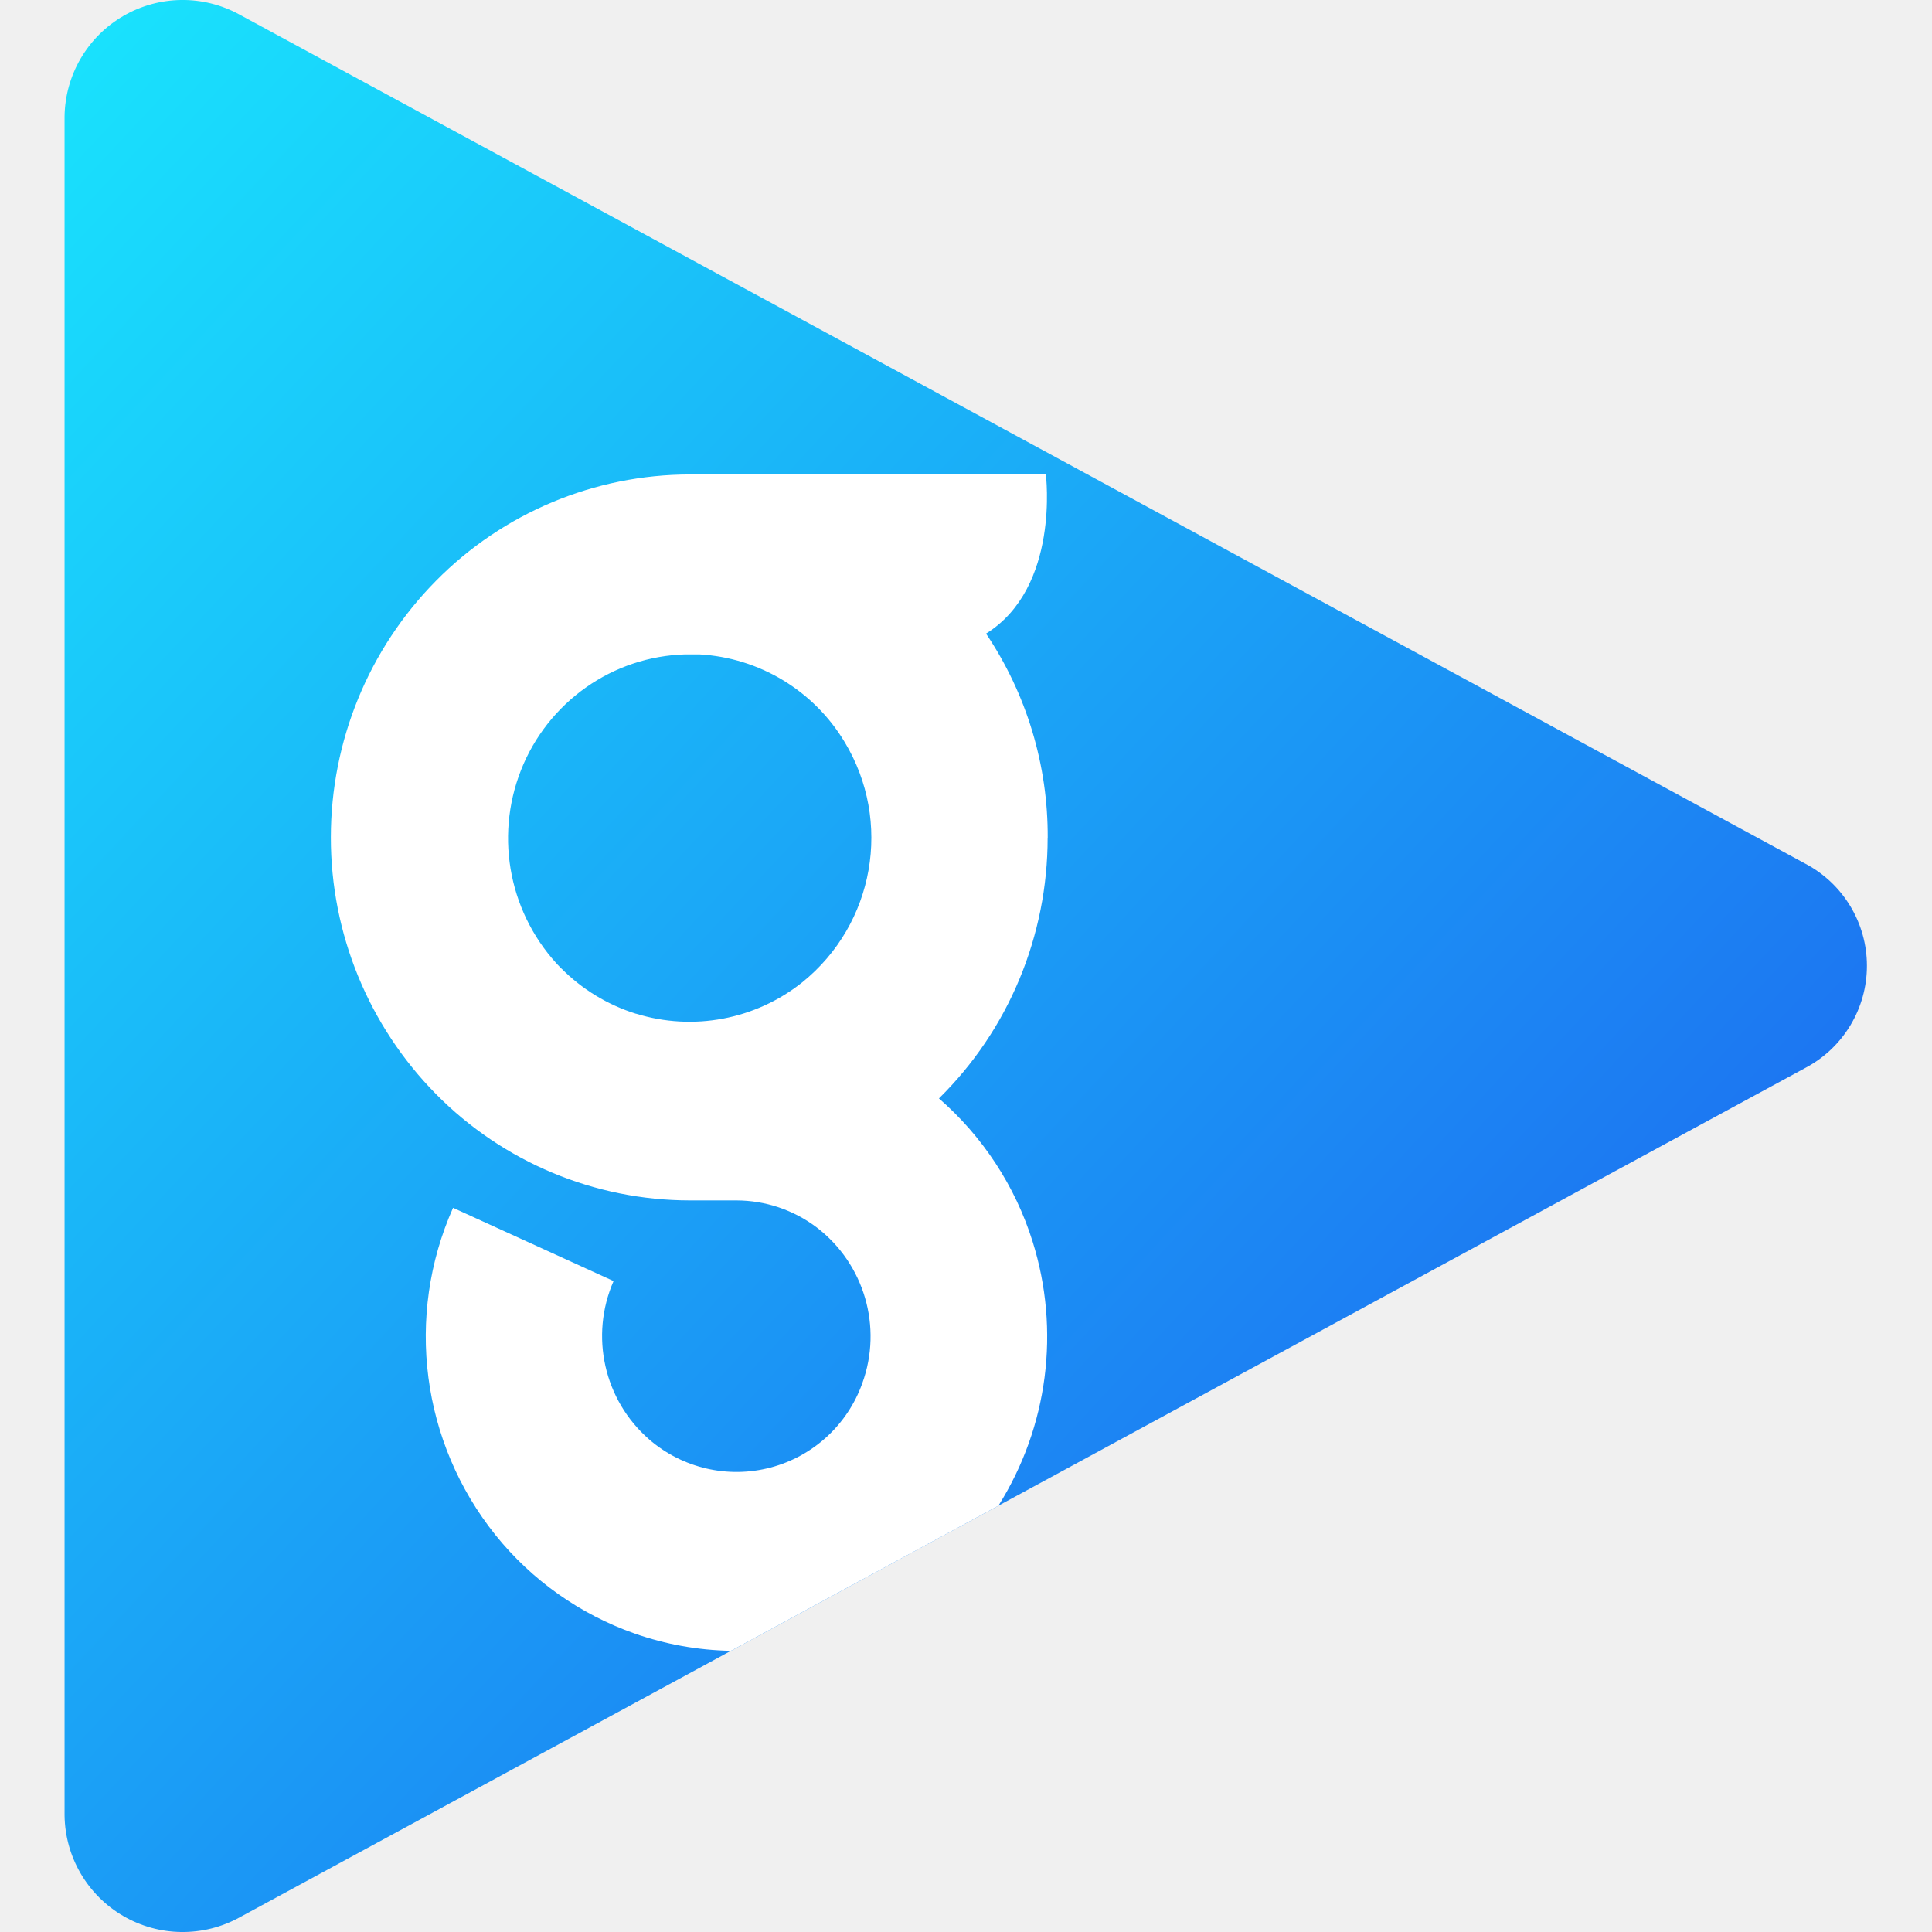
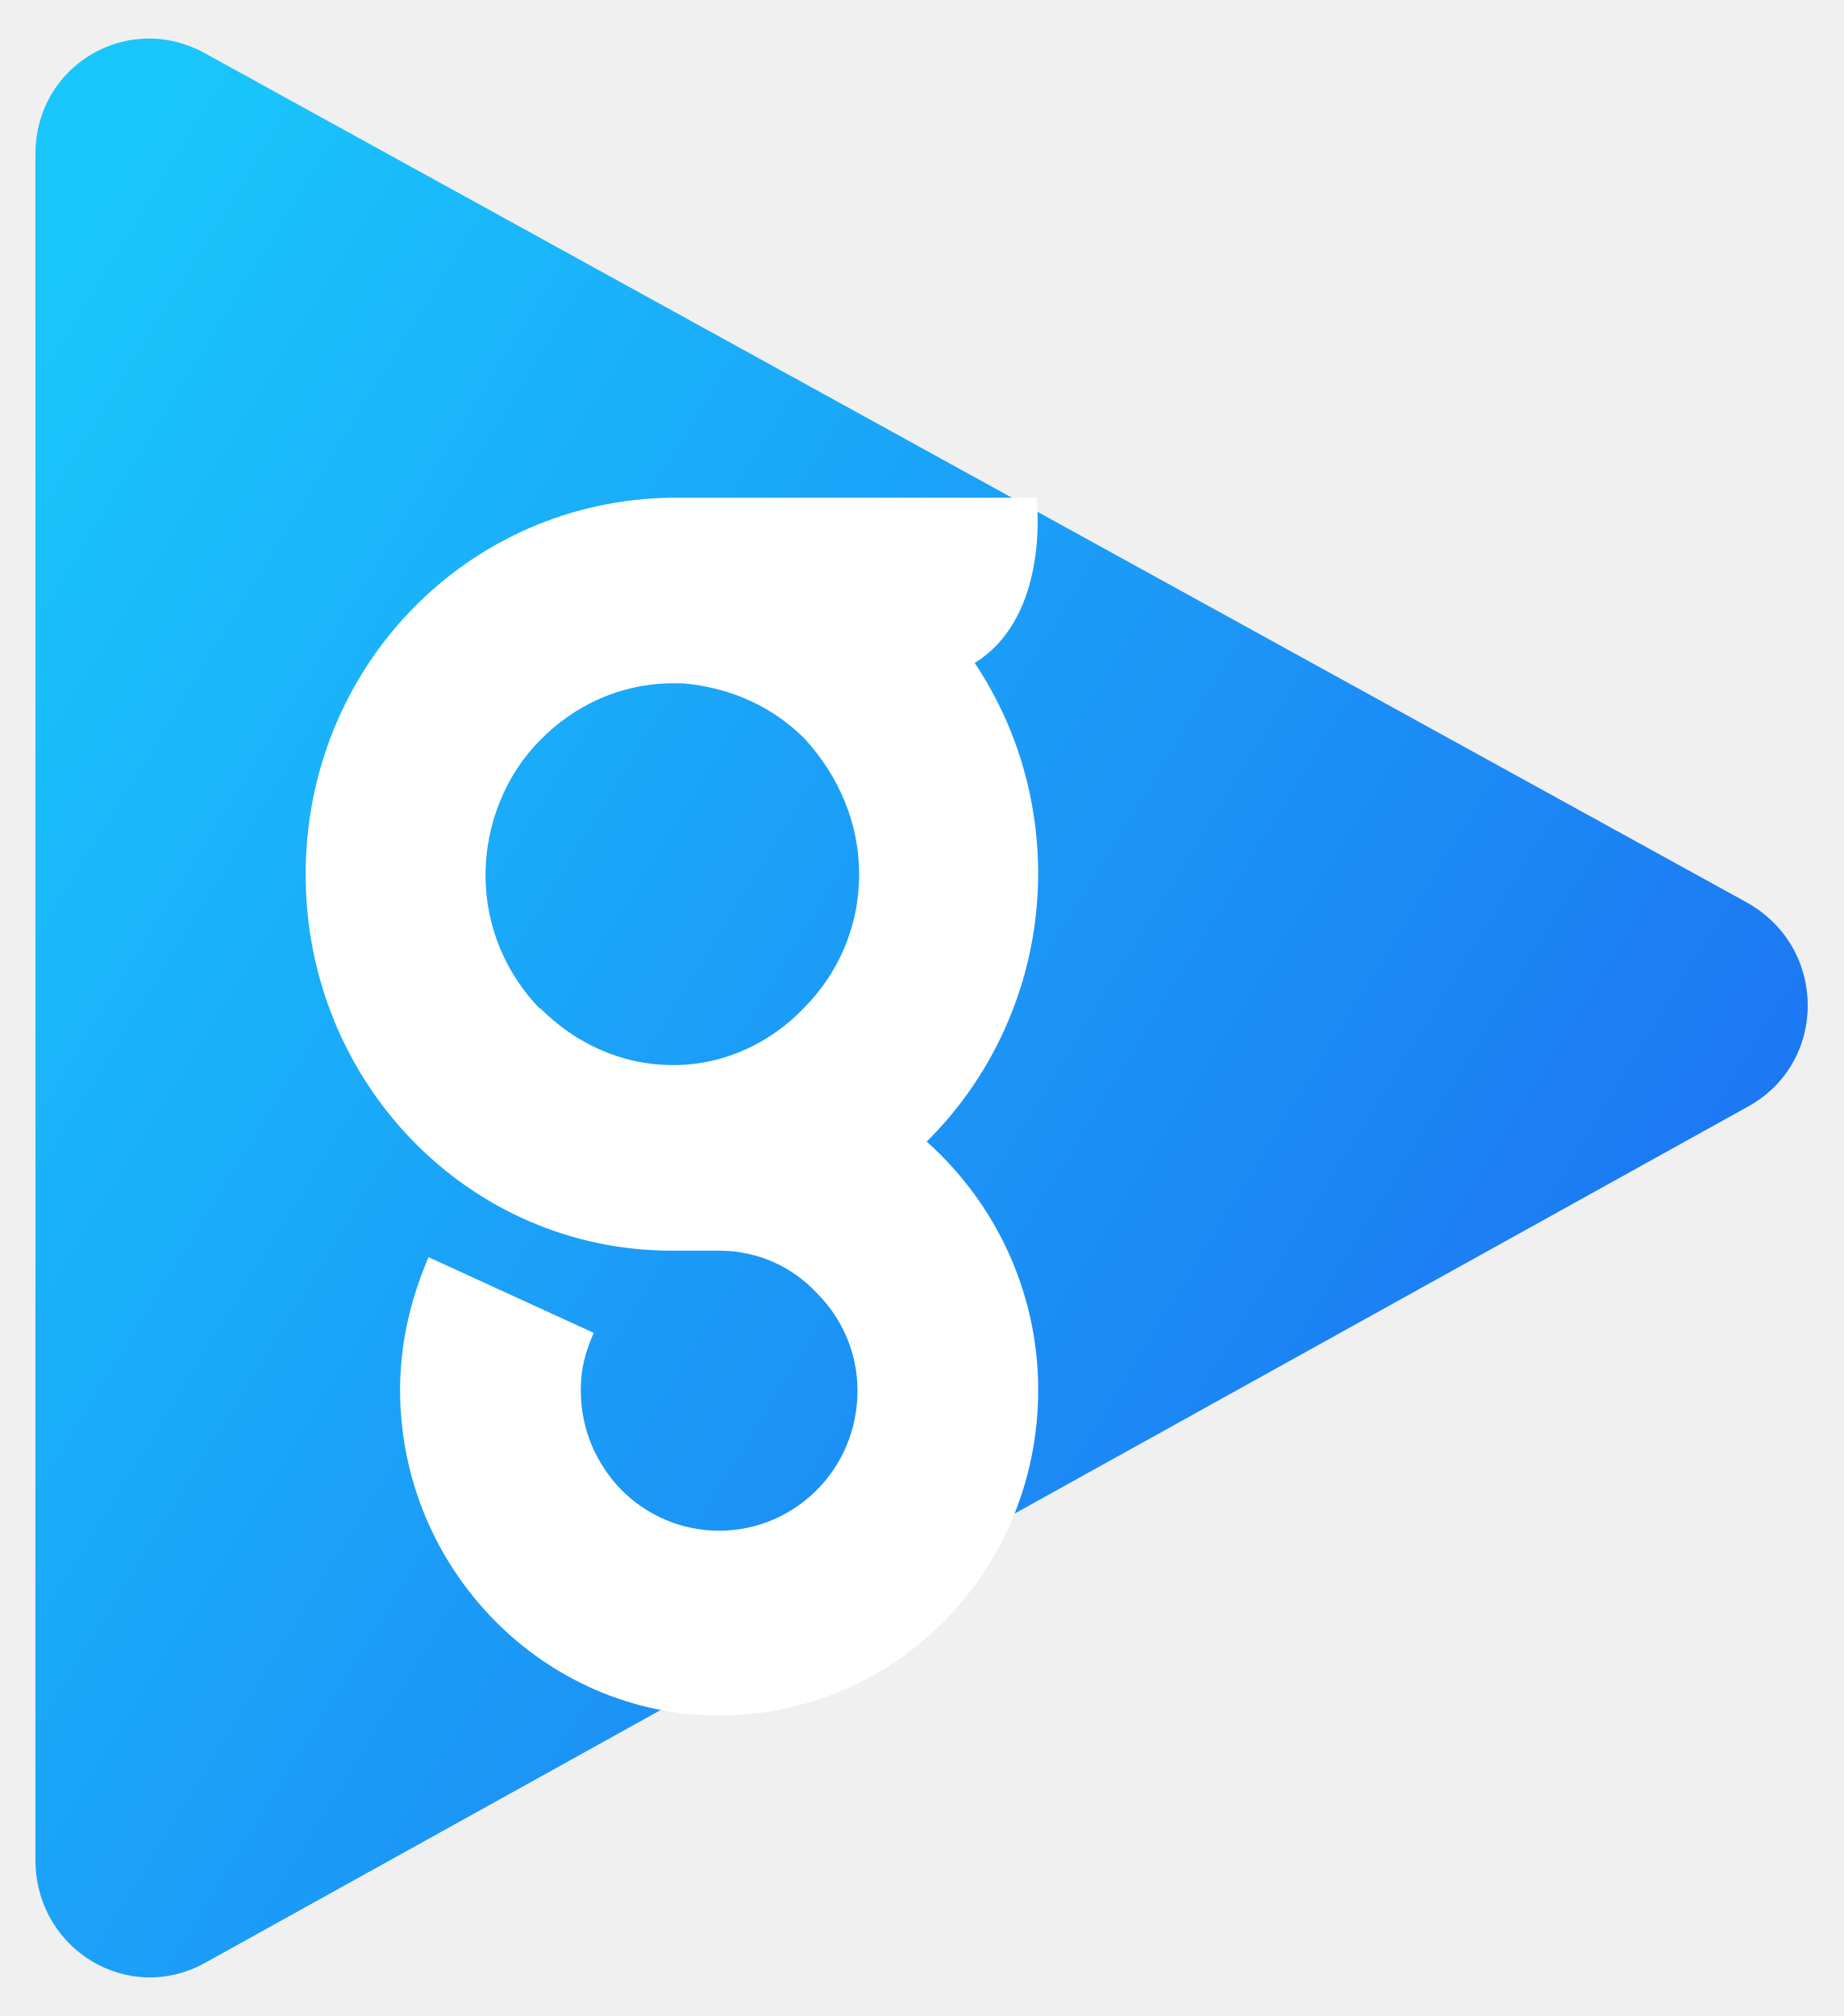
- <svg xmlns="http://www.w3.org/2000/svg" fill="none" viewBox="8 8 24 24">
+ <svg xmlns="http://www.w3.org/2000/svg" fill="none" viewBox="4.515 3.532 22.792 24.925">
  <defs>
-     <linearGradient id="b" x1="8.802" x2="32.745" y1="8" y2="30.335" gradientUnits="userSpaceOnUse">
-       <stop stop-color="#19E4FD" />
-       <stop offset="1" stop-color="#1D54EE" />
+     <linearGradient id="globalplayer-unmasked__a" x1="-10.947%" x2="91.157%" y1="30.313%" y2="99.982%">
+       <stop stop-color="#19C6FC" offset="0%" />
+       <stop stop-color="#1D69F1" offset="100%" />
    </linearGradient>
  </defs>
-   <g fill-rule="evenodd" clip-rule="evenodd">
-     <path fill="url(#b)" d="M30.432 18.732a1.434 1.434 0 0 1 0 2.531L10.977 31.818a1.467 1.467 0 0 1-2.175-1.266V9.447a1.467 1.467 0 0 1 2.175-1.265l19.455 10.55Z" />
-     <path fill="#fff" d="m20.403 26.704-3.323 1.803a3.821 3.821 0 0 1-1.197-.215 3.86 3.86 0 0 1-1.727-1.222 3.942 3.942 0 0 1-.528-4.066l1.994.91a1.704 1.704 0 0 0 .442 1.967 1.659 1.659 0 0 0 2.648-.698 1.704 1.704 0 0 0-.566-1.935 1.656 1.656 0 0 0-.998-.336h-.578a4.435 4.435 0 0 1-3.153-1.32 4.534 4.534 0 0 1-1.307-3.19c0-1.195.47-2.342 1.307-3.188a4.436 4.436 0 0 1 3.153-1.32h4.422s.178 1.403-.743 1.977a4.51 4.51 0 0 1 .766 2.539h-.001c0 .602-.12 1.2-.351 1.755a4.51 4.51 0 0 1-.999 1.48 3.905 3.905 0 0 1 1.163 1.777 3.943 3.943 0 0 1-.424 3.282ZM15.9 20.593a2.255 2.255 0 0 1-.928-.564v.002a2.31 2.31 0 0 1-.5-2.464 2.28 2.28 0 0 1 .808-1.028 2.246 2.246 0 0 1 1.233-.41h.174a2.25 2.25 0 0 1 1.805 1.088 2.304 2.304 0 0 1-.525 2.985 2.248 2.248 0 0 1-2.067.39Z" />
+   <g fill-rule="evenodd" transform="translate(0.726 0.879) scale(1.00644)">
+     <g fill="url(#globalplayer-unmasked__a)" transform="translate(4 3)">
+       <path d="M21.24 10.73c.98.56.98 1.96 0 2.5L2.3 23.74c-.95.54-2.1-.15-2.1-1.26V1.53C.2.43 1.35-.24 2.3.3l18.94 10.43z" />
+     </g>
+     <path fill="#fff" d="M10.4 15.02c.42.42.98.7 1.64.7.63 0 1.2-.28 1.6-.7.42-.42.68-1 .68-1.64 0-.65-.26-1.22-.67-1.67-.4-.4-.92-.63-1.5-.68-.13 0-.18 0-.18 0-.6.02-1.15.27-1.57.7-.4.4-.67 1-.67 1.66 0 .64.26 1.22.67 1.64zm6.12-1.66c0 1.28-.52 2.46-1.37 3.3.83.74 1.37 1.83 1.37 3.05 0 2.23-1.76 4-3.92 4-2.15 0-3.92-1.8-3.92-4 0-.57.13-1.12.35-1.63l2.03.93c-.1.22-.16.44-.16.7 0 .5.2.92.5 1.23.3.3.72.5 1.2.5s.9-.2 1.2-.5c.3-.3.5-.73.5-1.22 0-.48-.2-.9-.5-1.2-.3-.32-.72-.52-1.2-.52 0 0-.4 0-.58 0-2.5 0-4.5-2.07-4.5-4.62 0-2.56 2-4.6 4.5-4.63.04 0 .08 0 .13 0h4.35s.18 1.45-.76 2.03c.5.75.78 1.64.78 2.6z" />
  </g>
</svg>
